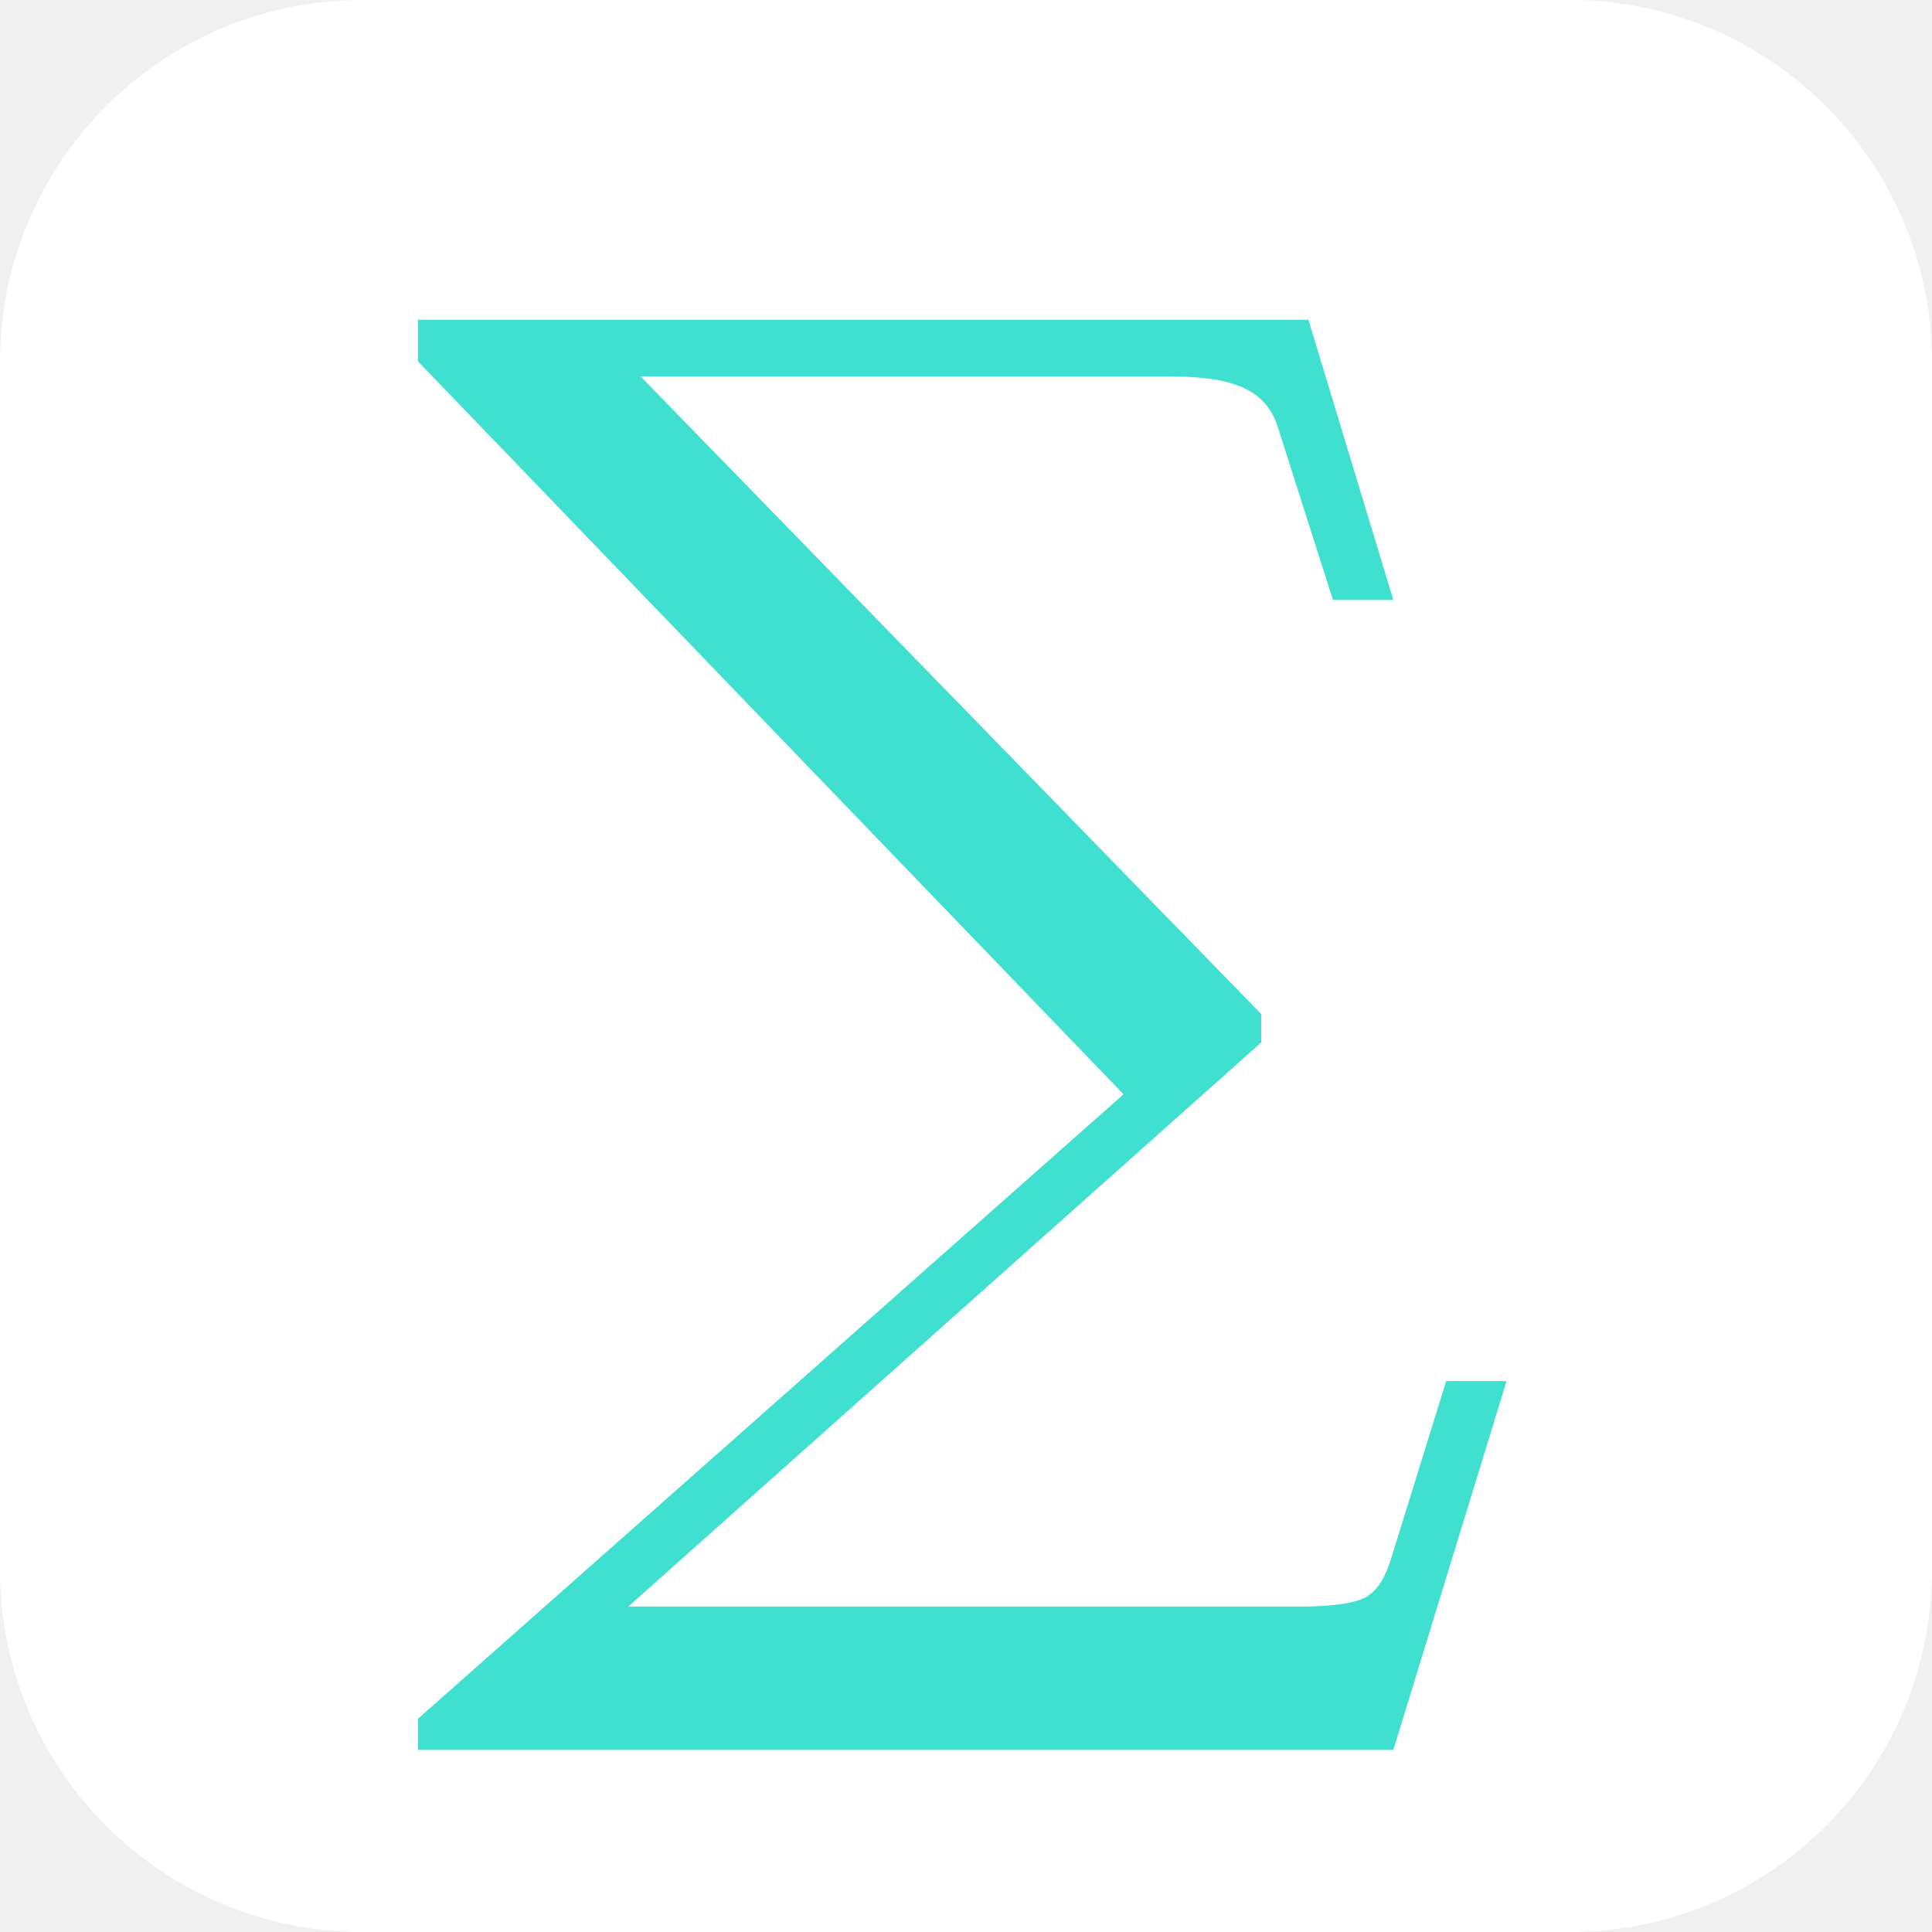
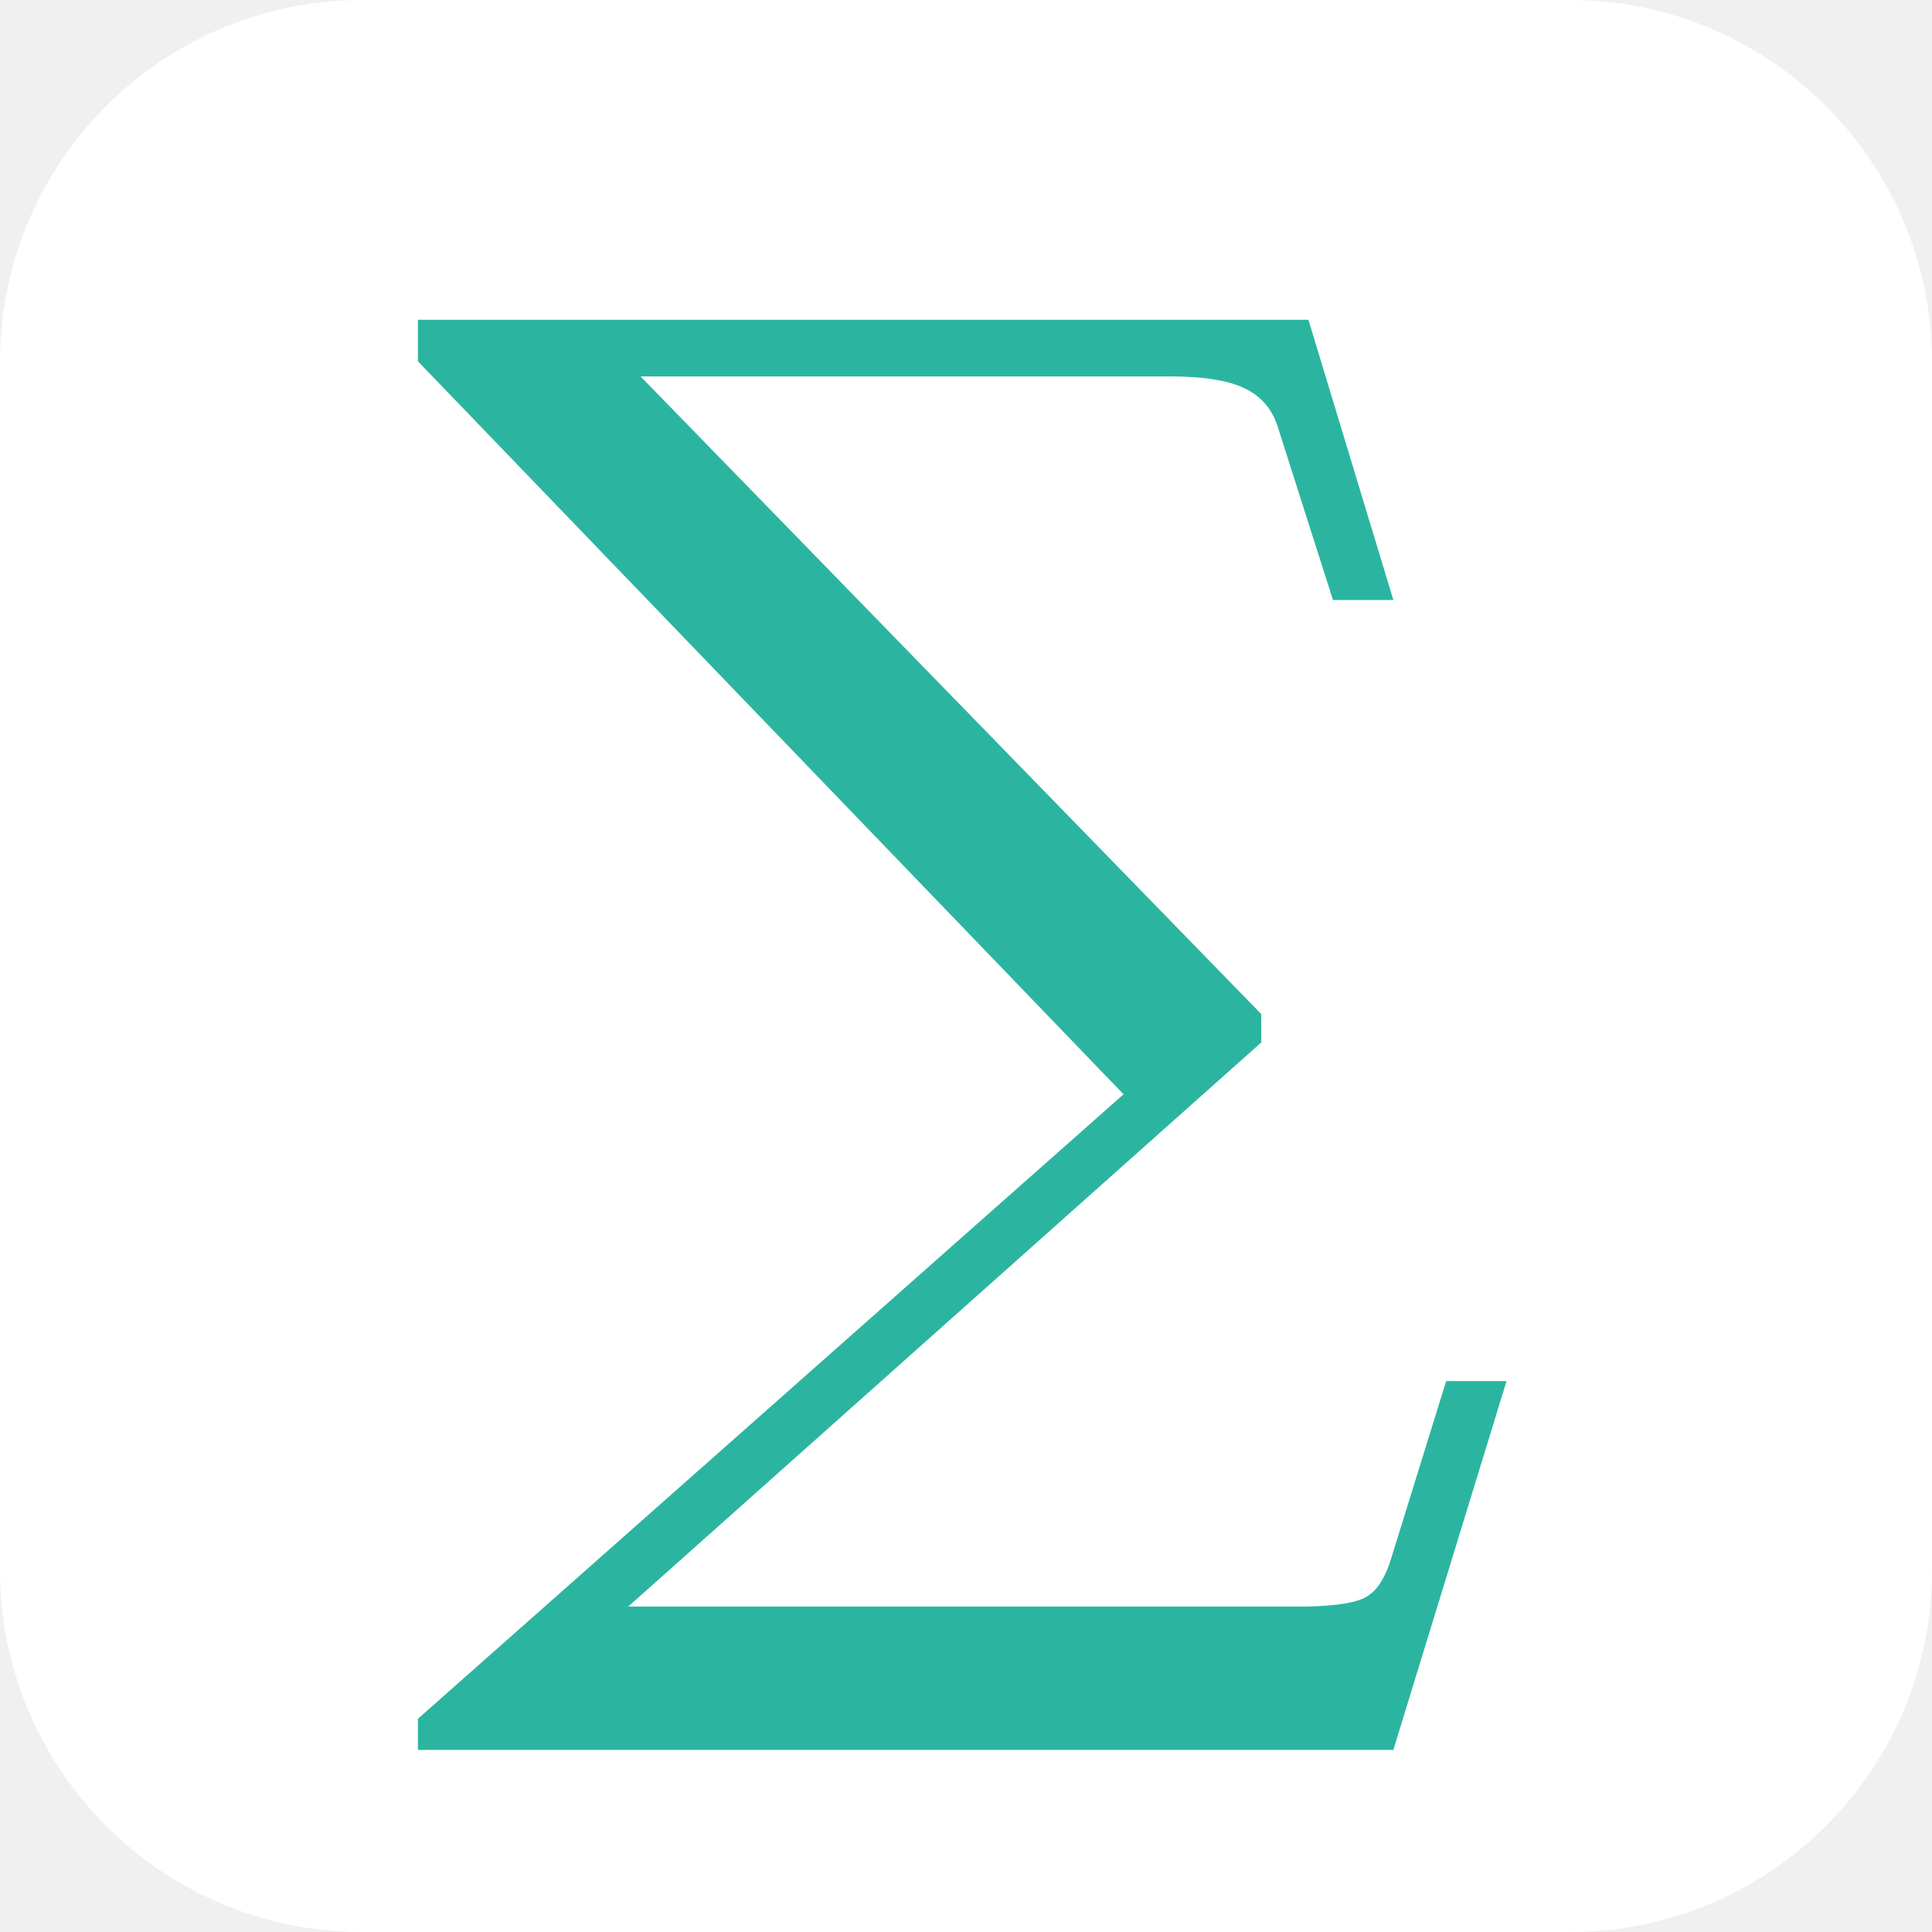
<svg xmlns="http://www.w3.org/2000/svg" viewBox="0 0 32 32" width="32" height="32">
  <rect width="32" height="32" rx="6" fill="#ffffff" />
-   <text x="16" y="15" text-anchor="middle" dominant-baseline="central" font-family="serif" font-size="26" font-weight="400" fill="#40E0D0">∑</text>
+   <text x="16" y="15" text-anchor="middle" dominant-baseline="central" font-family="serif" font-size="26" font-weight="400" fill="#2BB5A0">∑</text>
</svg>
